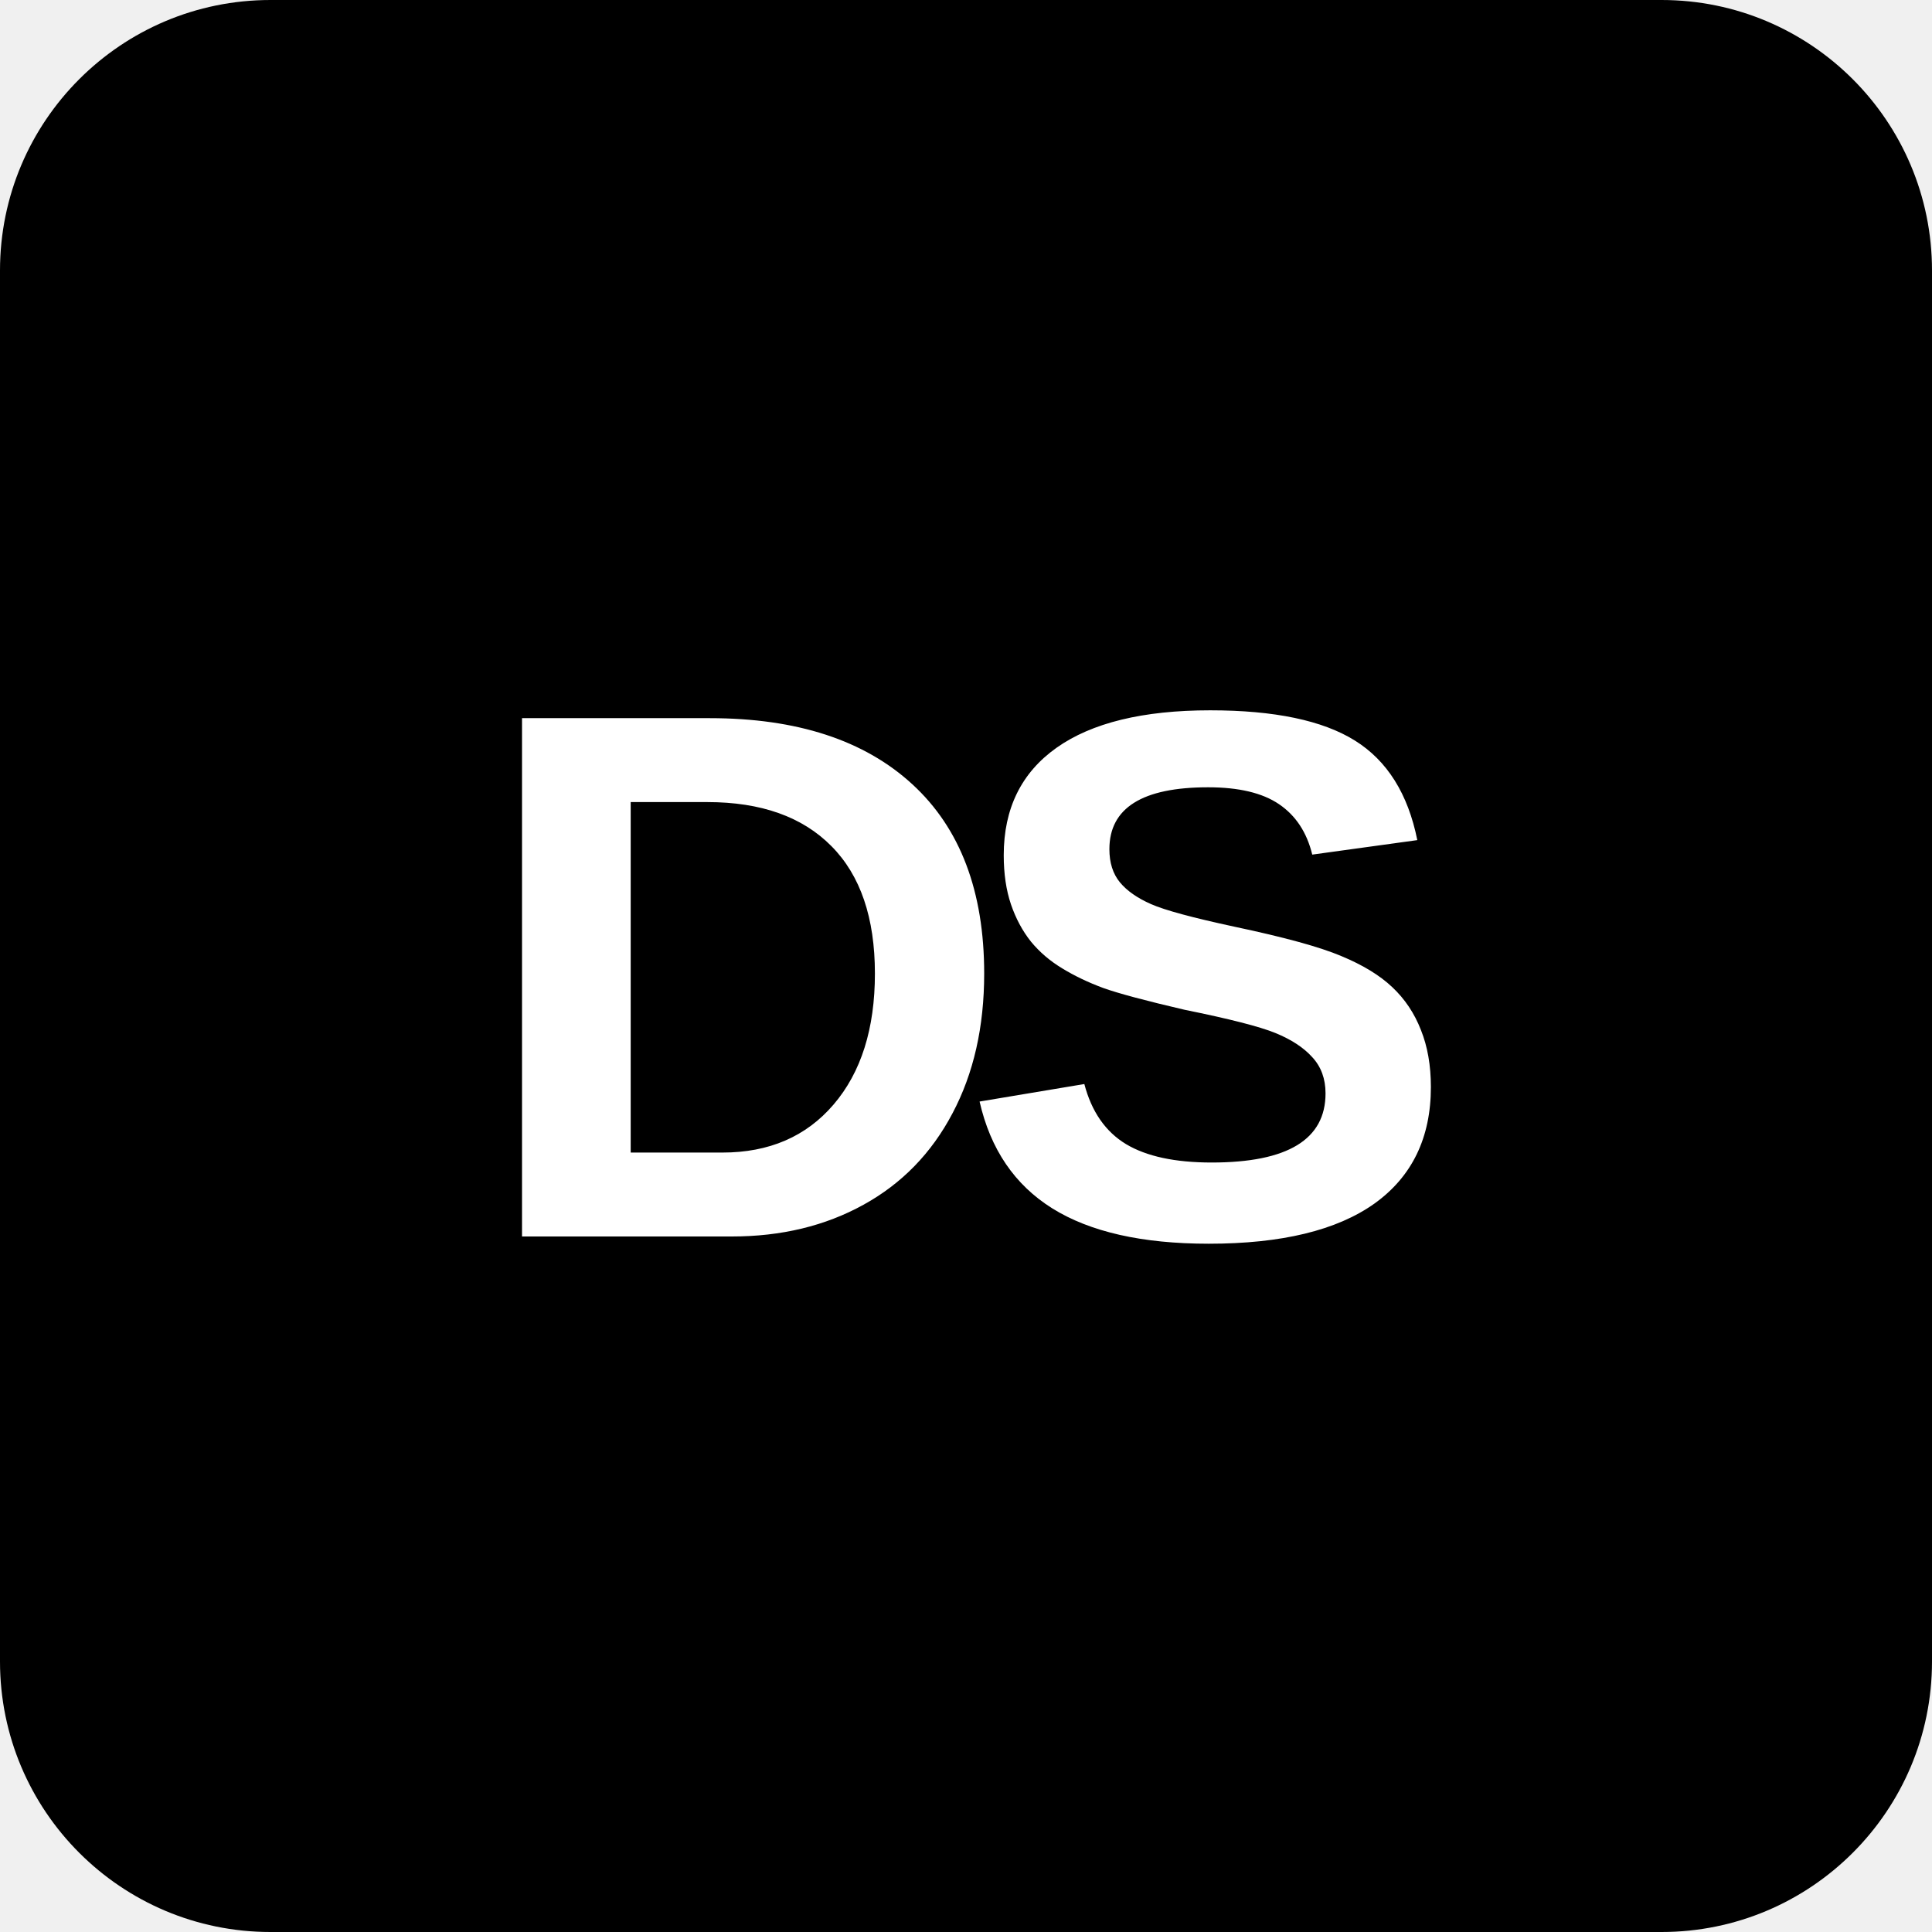
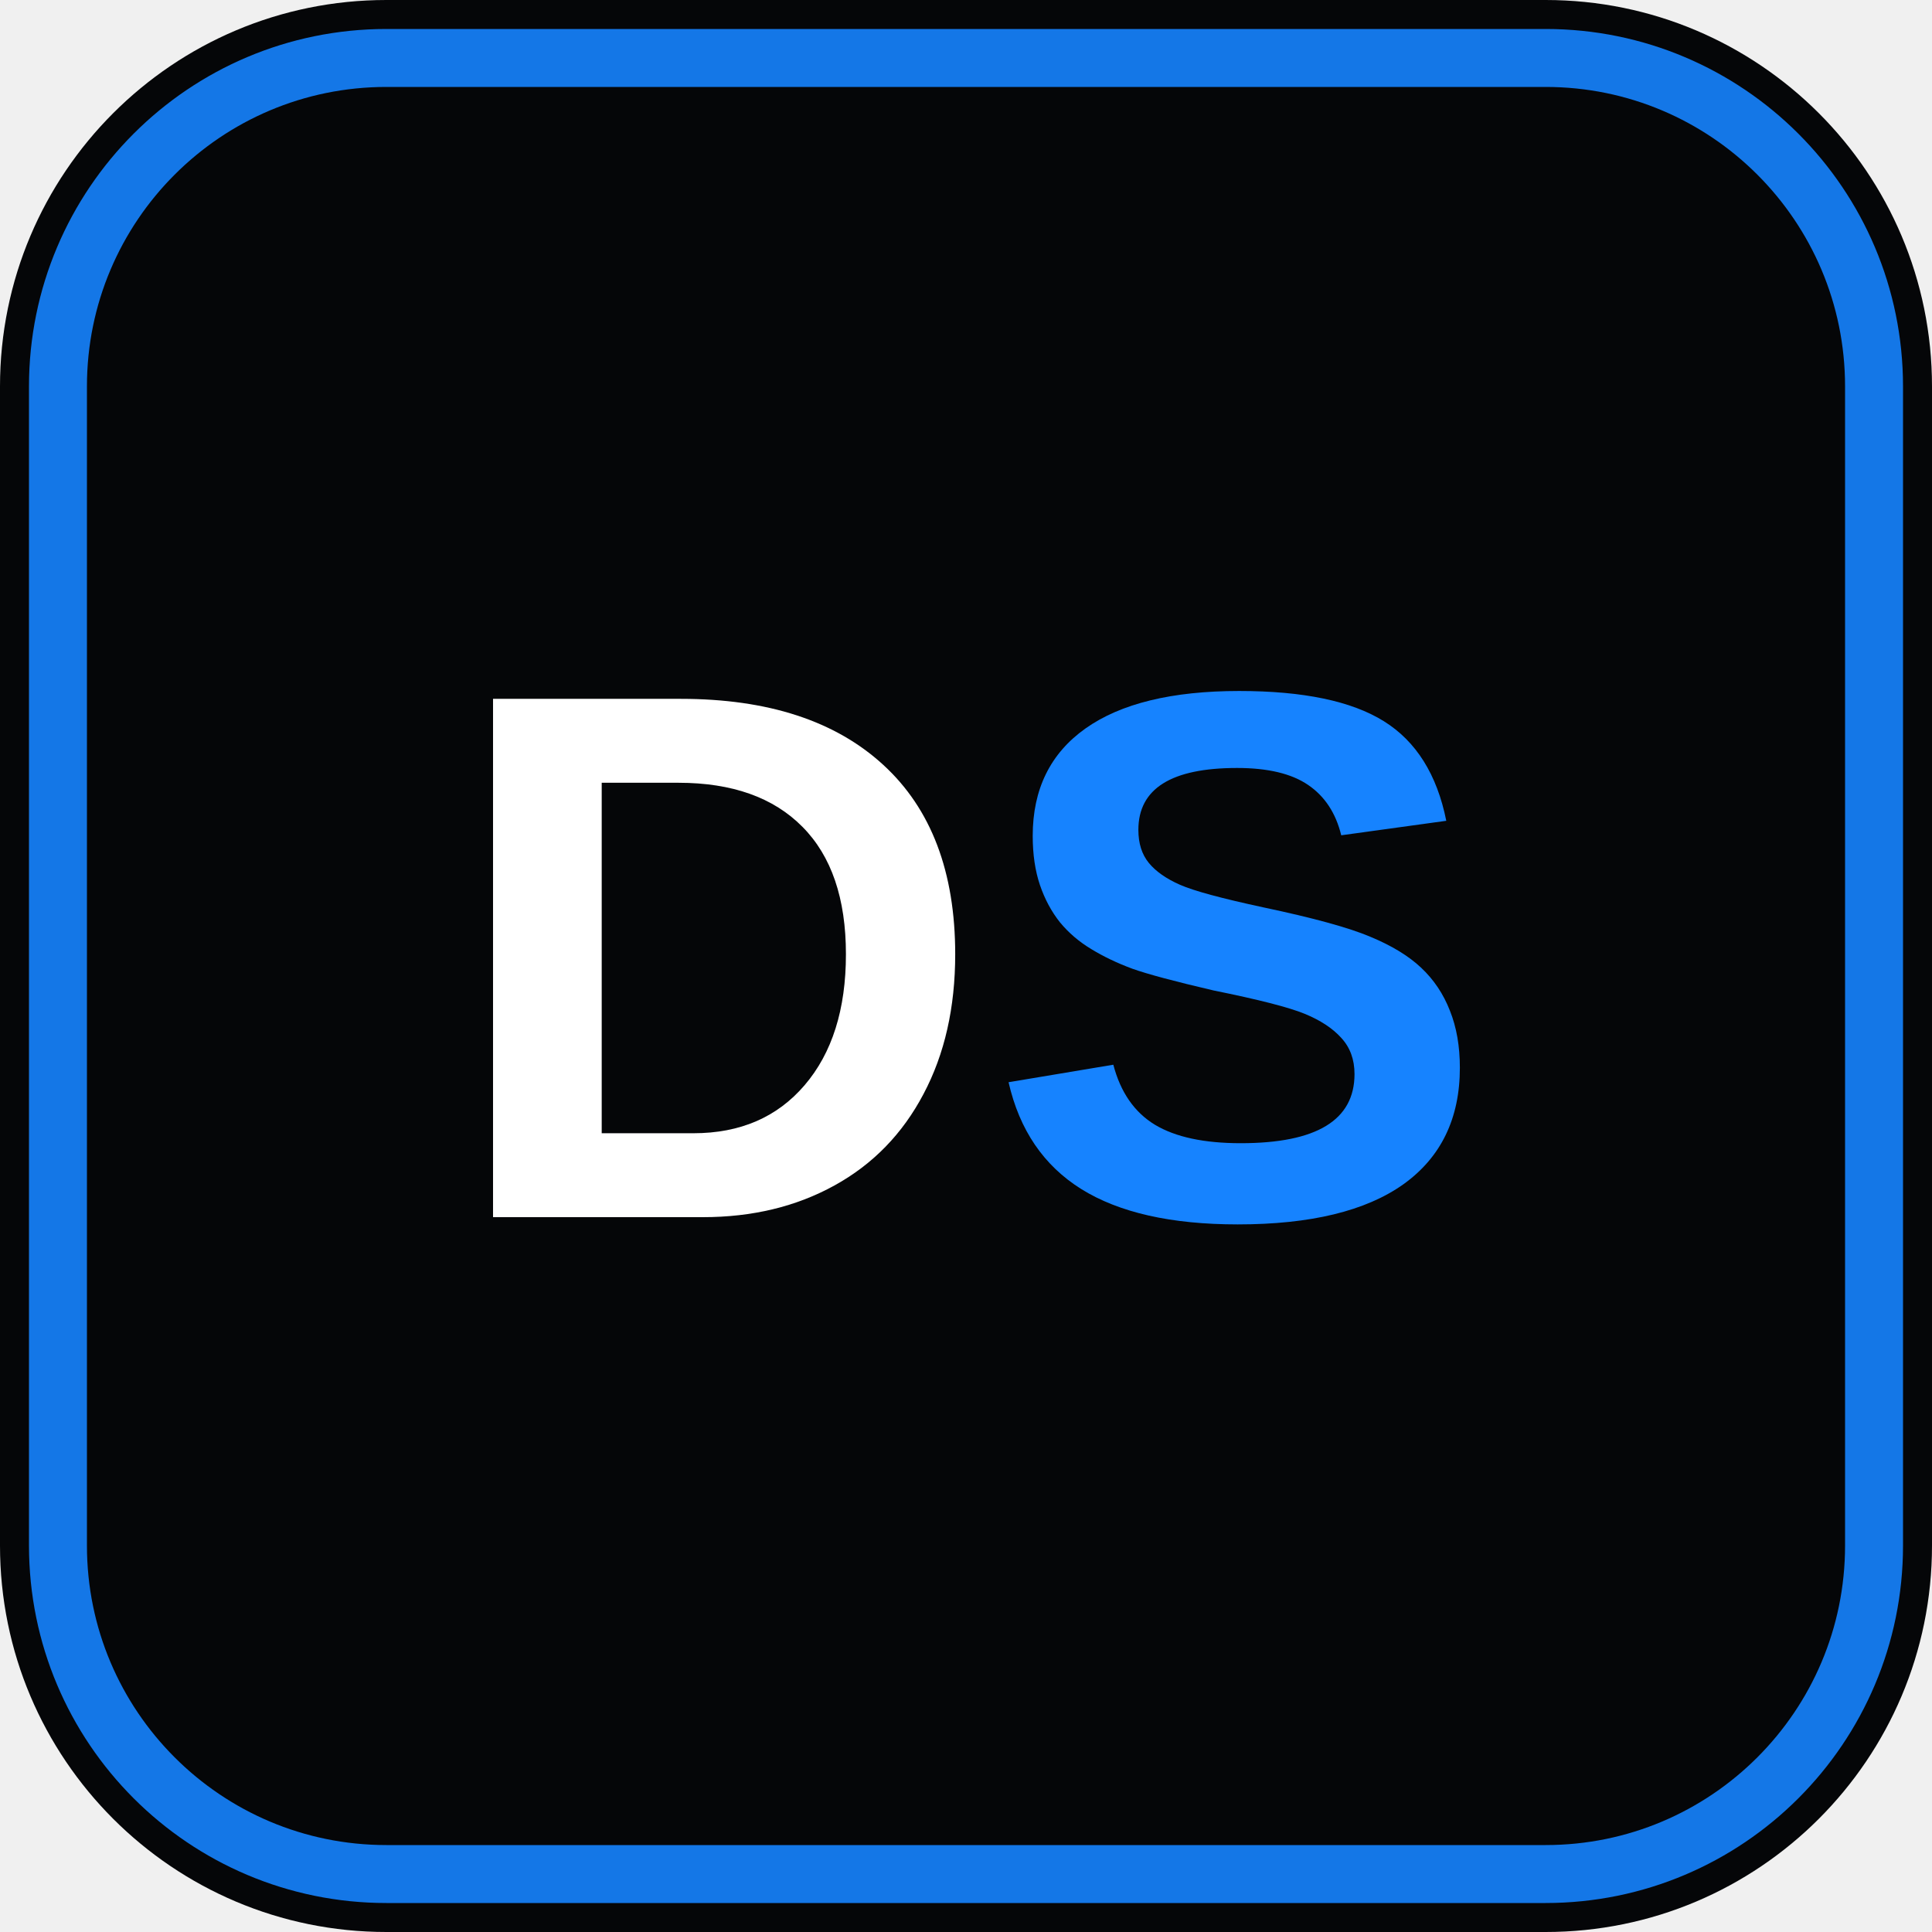
<svg xmlns="http://www.w3.org/2000/svg" viewBox="0 0 100 100">
-   <rect width="100" height="100" rx="14" fill="#000000" />
-   <text x="50" y="64" text-anchor="middle" font-family="Arial, Helvetica, sans-serif" font-size="39" font-weight="800" letter-spacing="-3" fill="#ffffff">
-     DS
+   <rect width="100" height="100" rx="20" fill="#050608" />
+   <rect x="3" y="3" width="94" height="94" rx="17" fill="none" stroke="#1683ff" stroke-width="3" opacity=".9" />
+   <text x="50" y="63" text-anchor="middle" font-family="Arial, Helvetica, sans-serif" font-size="39" font-weight="900" letter-spacing="-3" fill="#ffffff">D<tspan fill="#1683ff">S</tspan>
  </text>
</svg>
